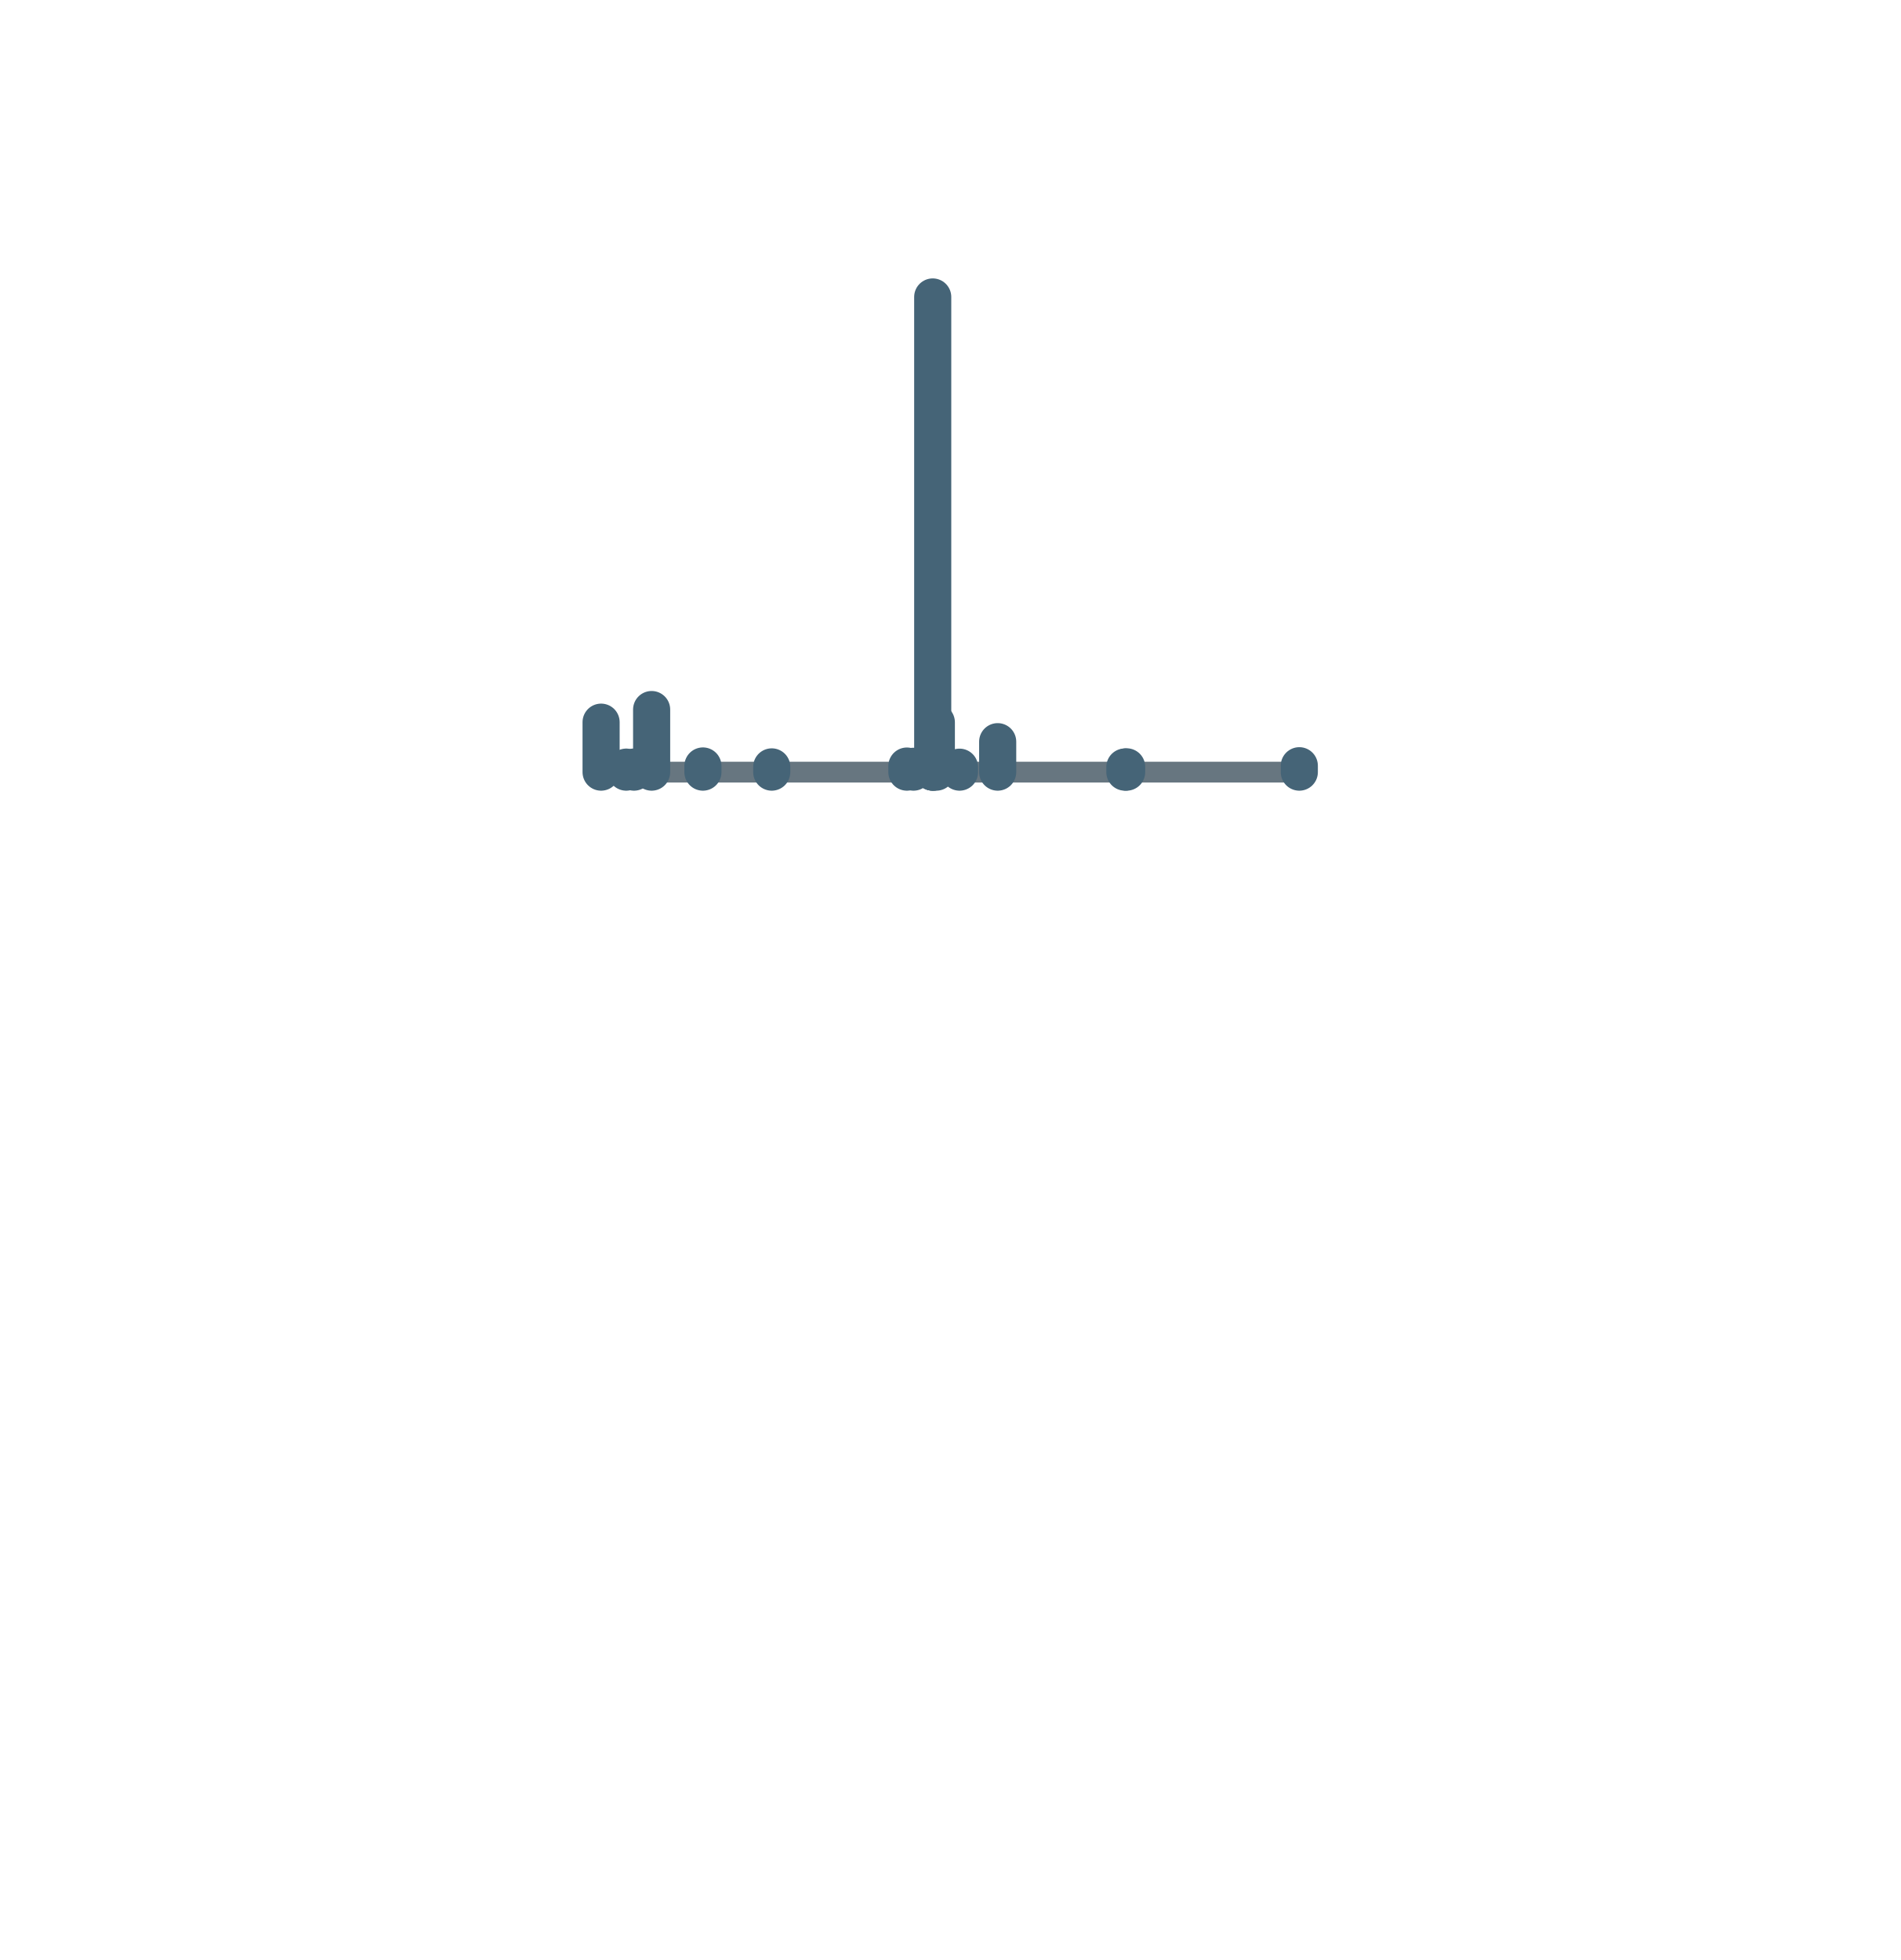
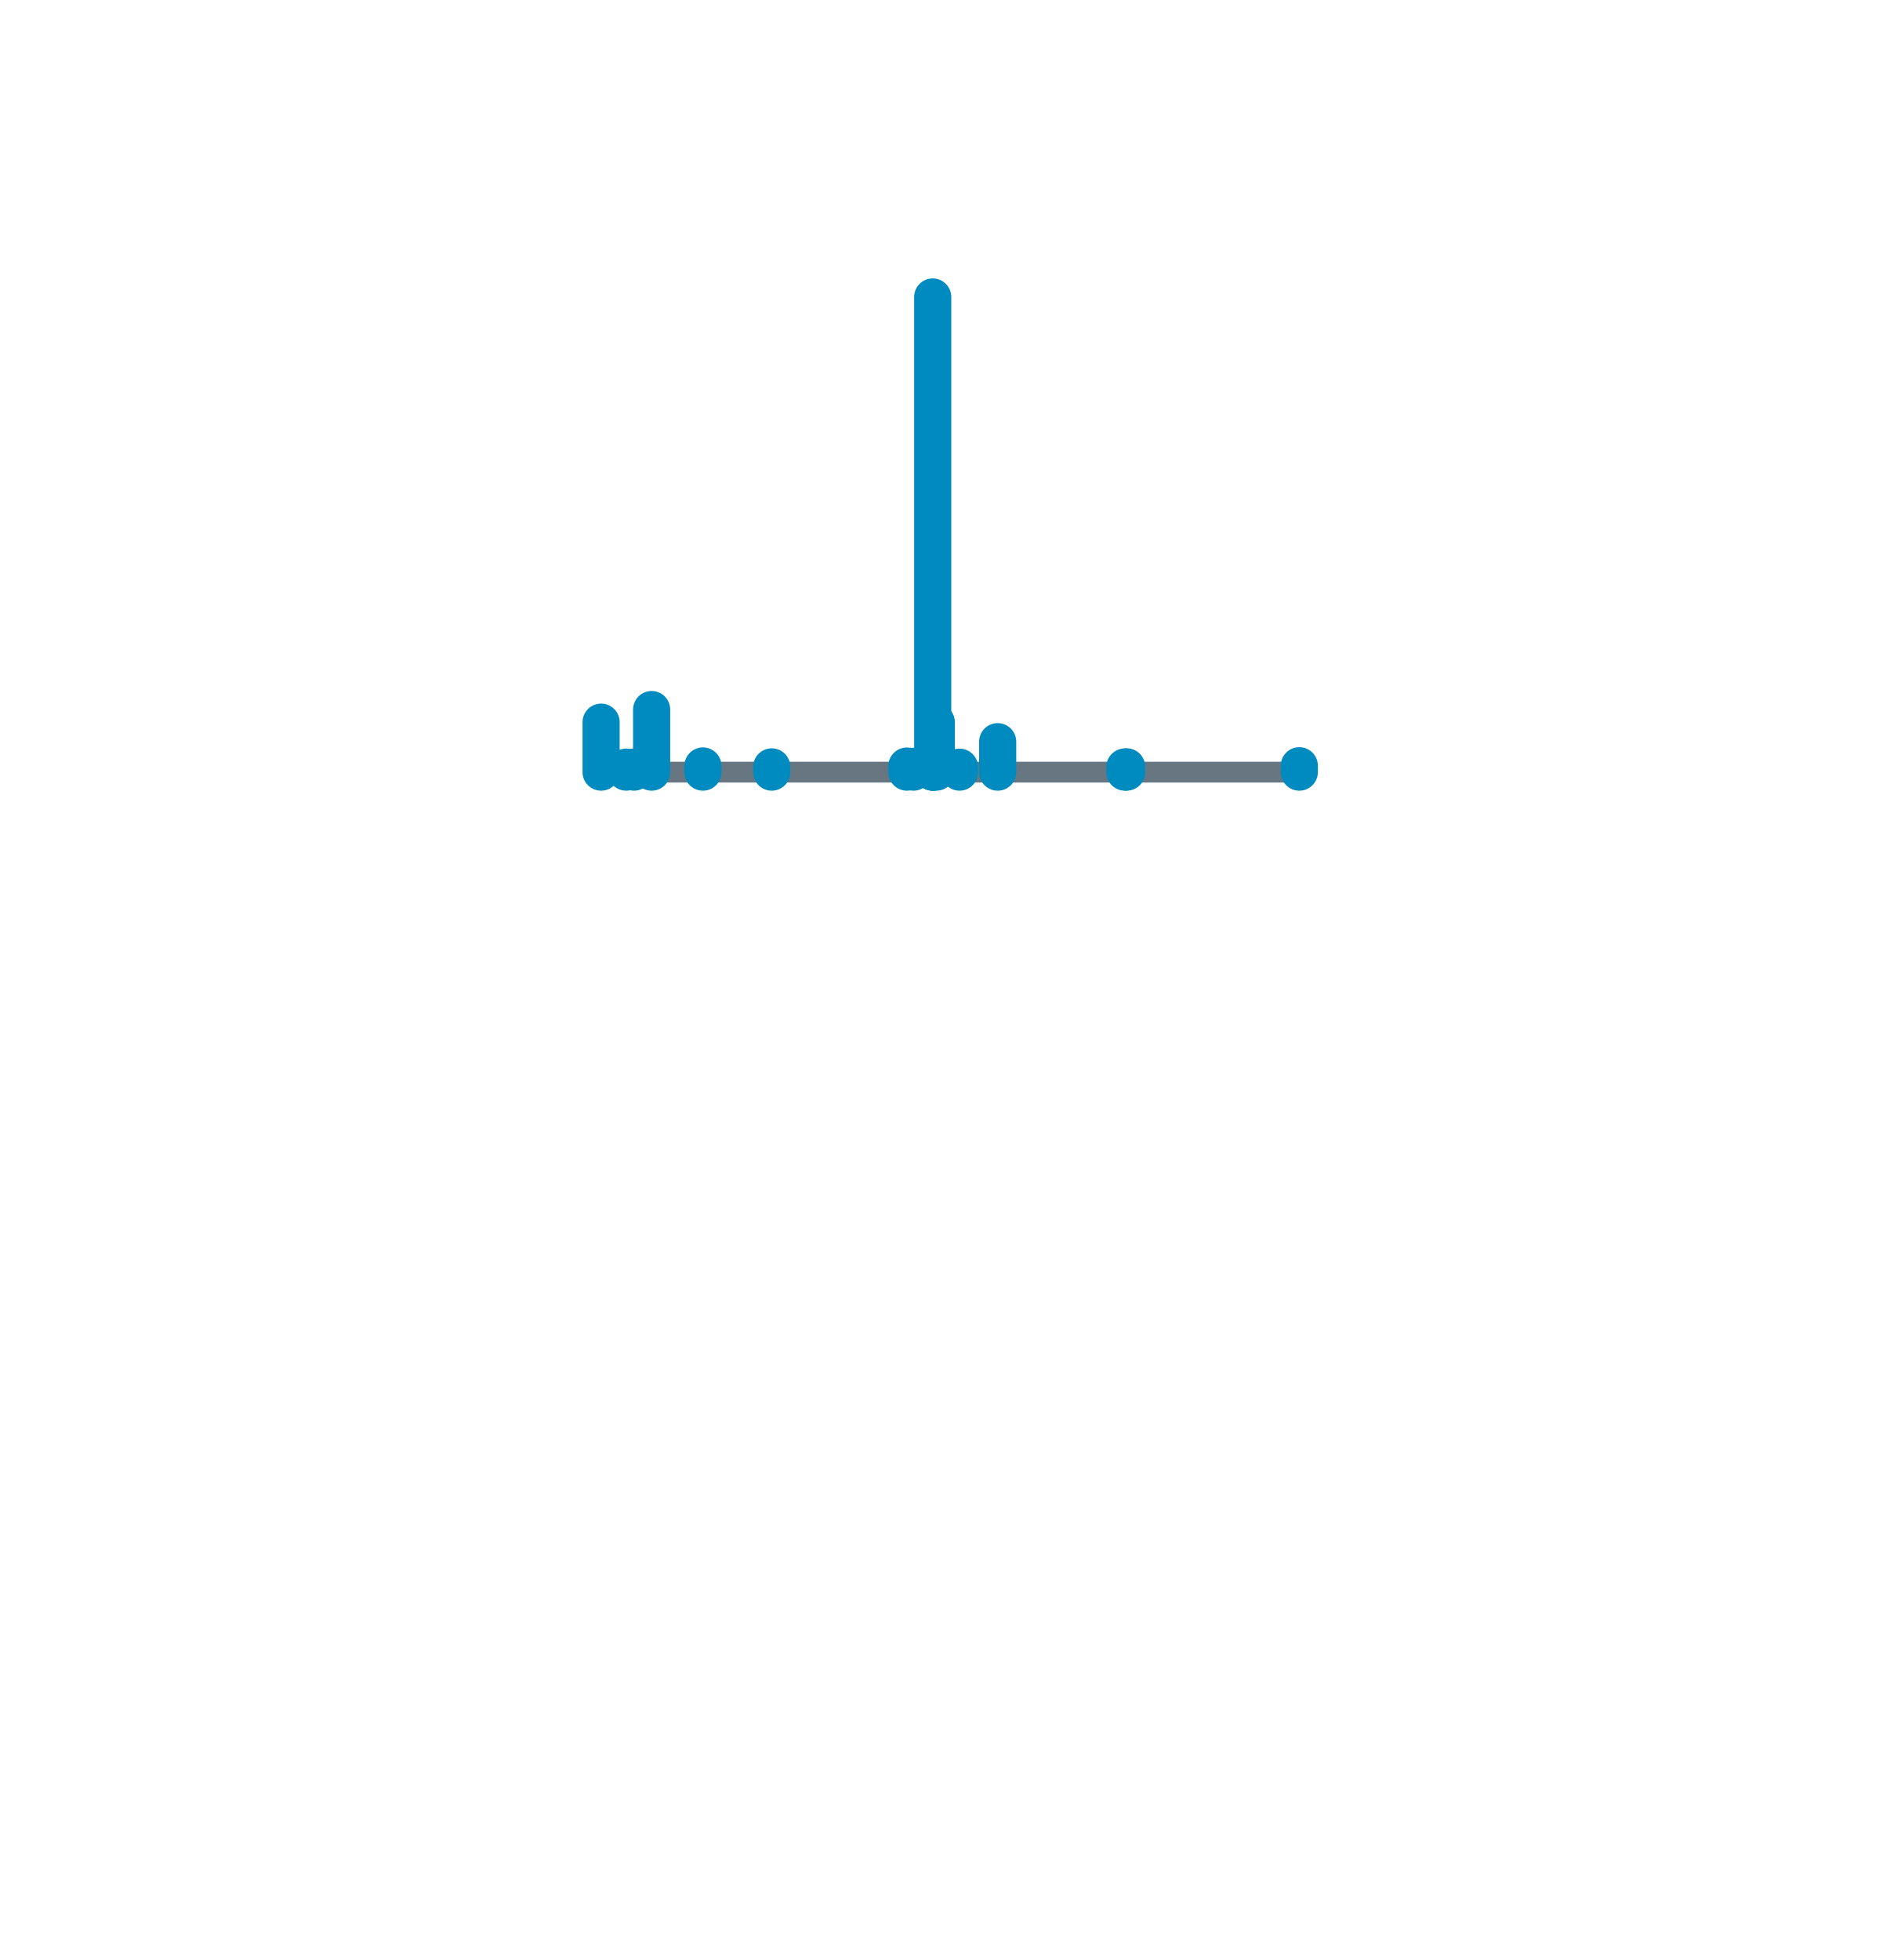
<svg xmlns="http://www.w3.org/2000/svg" viewBox="848 816 64 66">
  <g id="spectrum-g-selected-0">
    <path d="M868 842H892" fill="none" stroke="#677680" stroke-width="0.7" stroke-linecap="round" stroke-linejoin="round" />
-     <path d="M868.243 842V840.318" fill="none" stroke="#456477" stroke-width="1.25" stroke-linecap="round" stroke-linejoin="round" />
-     <path d="M869.089 842V841.832" fill="none" stroke="#456477" stroke-width="1.25" stroke-linecap="round" stroke-linejoin="round" />
-     <path d="M869.351 842V841.830" fill="none" stroke="#456477" stroke-width="1.25" stroke-linecap="round" stroke-linejoin="round" />
-     <path d="M869.945 842V839.893" fill="none" stroke="#456477" stroke-width="1.25" stroke-linecap="round" stroke-linejoin="round" />
-     <path d="M871.672 842V841.793" fill="none" stroke="#456477" stroke-width="1.25" stroke-linecap="round" stroke-linejoin="round" />
-     <path d="M873.990 842V841.824" fill="none" stroke="#456477" stroke-width="1.25" stroke-linecap="round" stroke-linejoin="round" />
-     <path d="M878.541 842V841.796" fill="none" stroke="#456477" stroke-width="1.25" stroke-linecap="round" stroke-linejoin="round" />
-     <path d="M878.764 842V841.804" fill="none" stroke="#456477" stroke-width="1.25" stroke-linecap="round" stroke-linejoin="round" />
-     <path d="M879.410 842V841.627" fill="none" stroke="#456477" stroke-width="1.25" stroke-linecap="round" stroke-linejoin="round" />
-     <path d="M879.411 842V826.000" fill="none" stroke="#456477" stroke-width="1.25" stroke-linecap="round" stroke-linejoin="round" />
-     <path d="M879.412 842V841.530" fill="none" stroke="#456477" stroke-width="1.25" stroke-linecap="round" stroke-linejoin="round" />
-     <path d="M879.533 842V840.322" fill="none" stroke="#456477" stroke-width="1.25" stroke-linecap="round" stroke-linejoin="round" />
-     <path d="M880.314 842V841.834" fill="none" stroke="#456477" stroke-width="1.25" stroke-linecap="round" stroke-linejoin="round" />
-     <path d="M881.599 842V840.975" fill="none" stroke="#456477" stroke-width="1.25" stroke-linecap="round" stroke-linejoin="round" />
-     <path d="M885.882 842V841.828" fill="none" stroke="#456477" stroke-width="1.25" stroke-linecap="round" stroke-linejoin="round" />
-     <path d="M885.942 842V841.822" fill="none" stroke="#456477" stroke-width="1.25" stroke-linecap="round" stroke-linejoin="round" />
-     <path d="M891.757 842V841.785" fill="none" stroke="#456477" stroke-width="1.25" stroke-linecap="round" stroke-linejoin="round" />
+     <path d="M868.243 842V840.318" fill="none" stroke="#008BC0" stroke-width="1.25" stroke-linecap="round" stroke-linejoin="round" />
+     <path d="M869.089 842V841.832" fill="none" stroke="#008BC0" stroke-width="1.25" stroke-linecap="round" stroke-linejoin="round" />
+     <path d="M869.351 842V841.830" fill="none" stroke="#008BC0" stroke-width="1.25" stroke-linecap="round" stroke-linejoin="round" />
+     <path d="M869.945 842V839.893" fill="none" stroke="#008BC0" stroke-width="1.25" stroke-linecap="round" stroke-linejoin="round" />
+     <path d="M871.672 842V841.793" fill="none" stroke="#008BC0" stroke-width="1.25" stroke-linecap="round" stroke-linejoin="round" />
+     <path d="M873.990 842V841.824" fill="none" stroke="#008BC0" stroke-width="1.25" stroke-linecap="round" stroke-linejoin="round" />
+     <path d="M878.541 842V841.796" fill="none" stroke="#008BC0" stroke-width="1.25" stroke-linecap="round" stroke-linejoin="round" />
+     <path d="M878.764 842V841.804" fill="none" stroke="#008BC0" stroke-width="1.25" stroke-linecap="round" stroke-linejoin="round" />
+     <path d="M879.410 842V841.627" fill="none" stroke="#008BC0" stroke-width="1.25" stroke-linecap="round" stroke-linejoin="round" />
+     <path d="M879.411 842V826.000" fill="none" stroke="#008BC0" stroke-width="1.25" stroke-linecap="round" stroke-linejoin="round" />
+     <path d="M879.412 842V841.530" fill="none" stroke="#008BC0" stroke-width="1.25" stroke-linecap="round" stroke-linejoin="round" />
+     <path d="M879.533 842V840.322" fill="none" stroke="#008BC0" stroke-width="1.25" stroke-linecap="round" stroke-linejoin="round" />
+     <path d="M880.314 842V841.834" fill="none" stroke="#008BC0" stroke-width="1.25" stroke-linecap="round" stroke-linejoin="round" />
+     <path d="M881.599 842V840.975" fill="none" stroke="#008BC0" stroke-width="1.25" stroke-linecap="round" stroke-linejoin="round" />
+     <path d="M885.882 842V841.828" fill="none" stroke="#008BC0" stroke-width="1.25" stroke-linecap="round" stroke-linejoin="round" />
+     <path d="M885.942 842V841.822" fill="none" stroke="#008BC0" stroke-width="1.25" stroke-linecap="round" stroke-linejoin="round" />
+     <path d="M891.757 842V841.785" fill="none" stroke="#008BC0" stroke-width="1.25" stroke-linecap="round" stroke-linejoin="round" />
  </g>
</svg>
